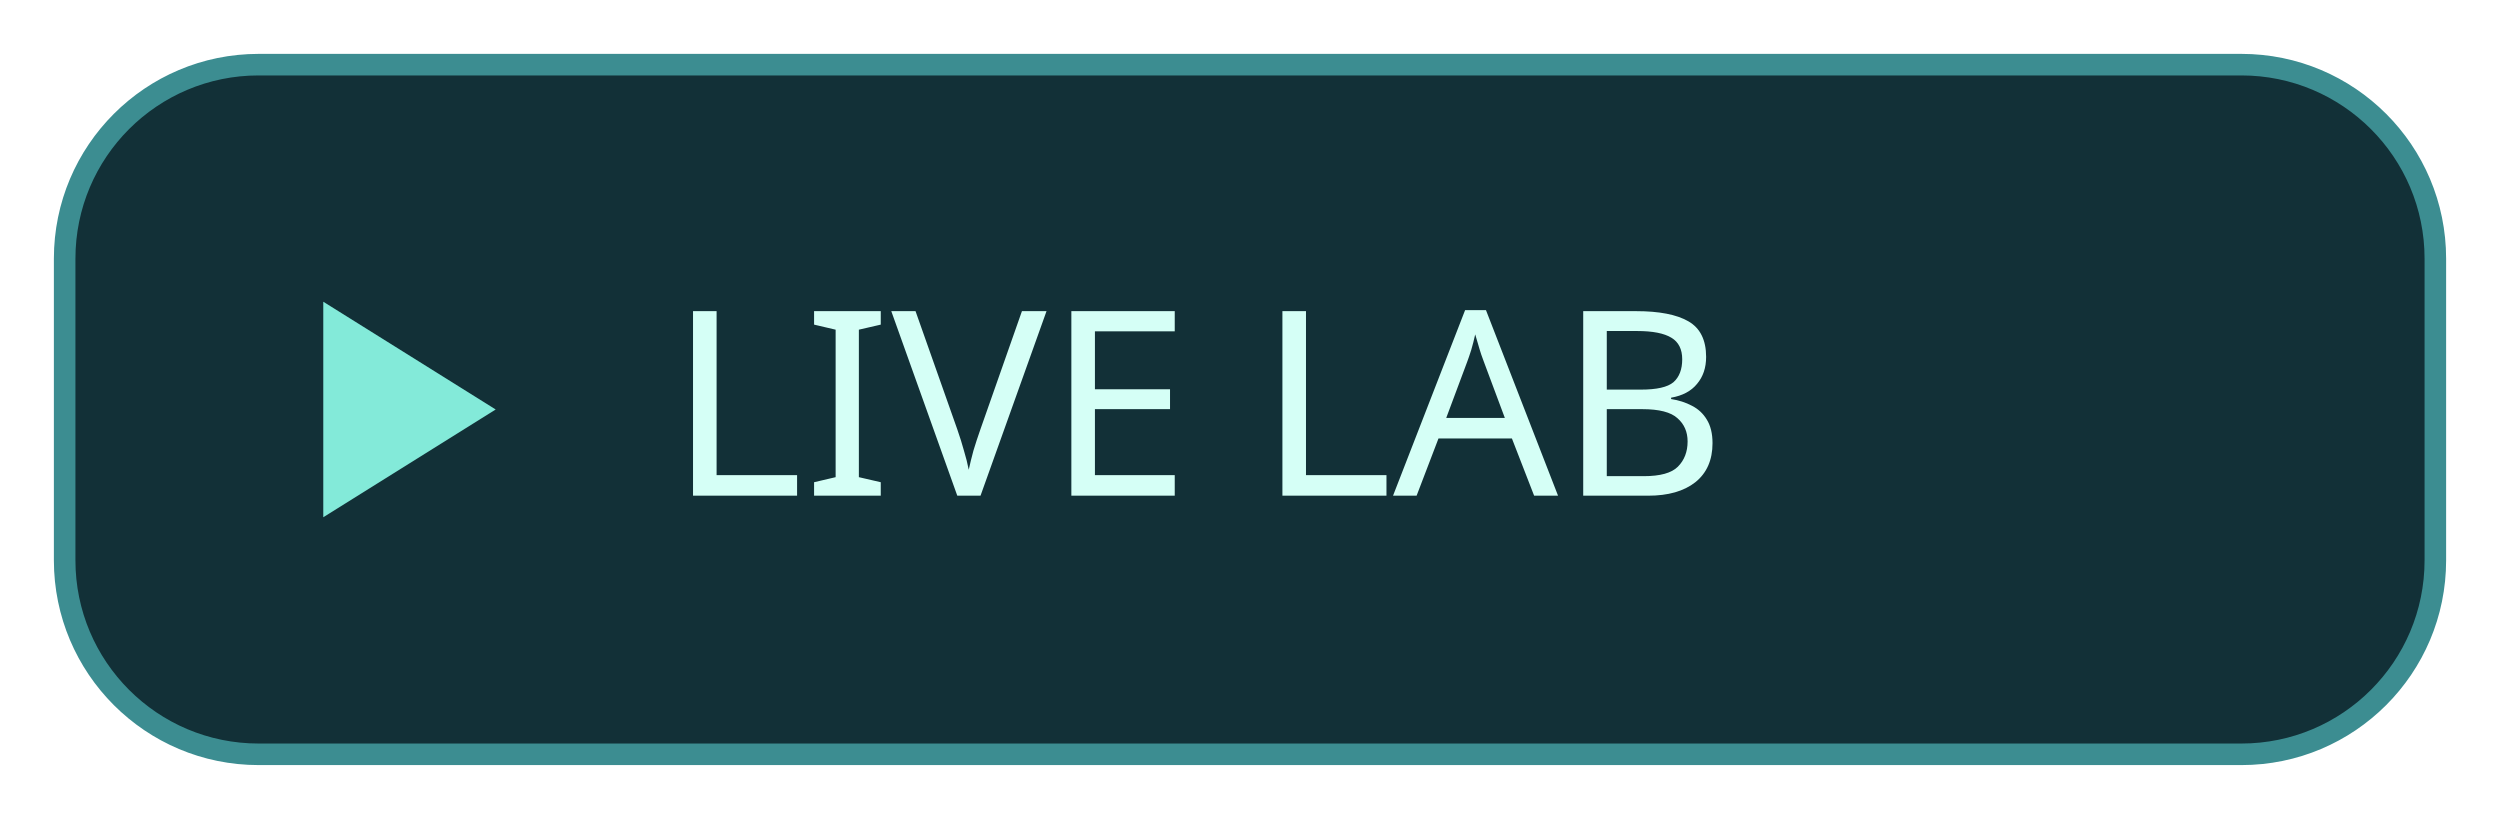
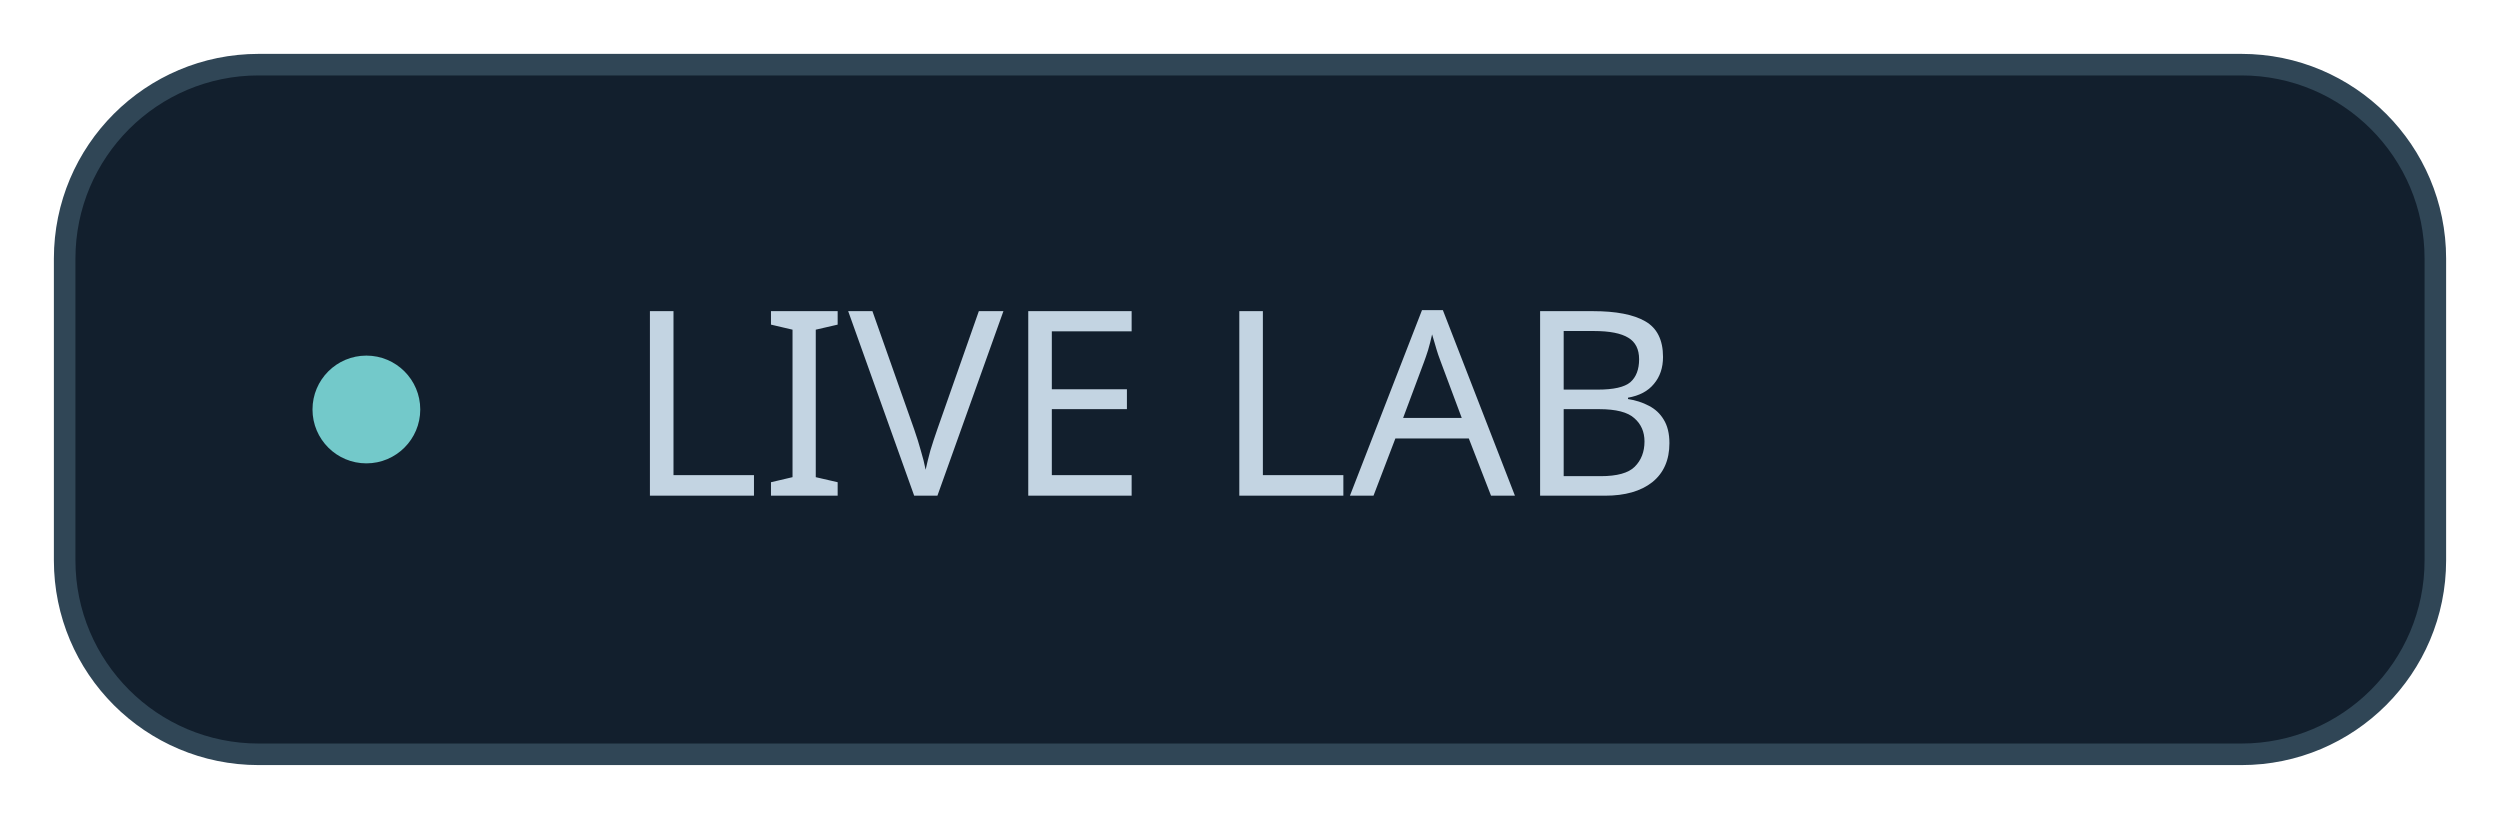
- <svg xmlns="http://www.w3.org/2000/svg" width="116" height="38" viewBox="0 0 116 38" role="img" aria-label="Live MoonBit lab">
-   <rect x="3" y="3" width="110" height="32" rx="9" fill="#123037" stroke="#3c8d91" />
-   <path d="M15 14l8 5-8 5z" fill="#83ead9" />
-   <text x="31" y="23" font-family="'Segoe UI',sans-serif" font-size="12" fill="#d5fff6">LIVE LAB</text>
+ <svg xmlns="http://www.w3.org/2000/svg" width="116" height="38" viewBox="0 0 116 38" role="img" aria-label="LIVE LAB">
+   <rect x="3" y="3" width="110" height="32" rx="9" fill="#121f2d" stroke="#304656" />
+   <circle cx="17" cy="19" r="2.5" fill="#73c9ca" />
+   <text x="29" y="23" font-family="'Segoe UI','Microsoft YaHei','PingFang SC',sans-serif" font-size="12" fill="#c3d4e2">LIVE LAB</text>
</svg>
